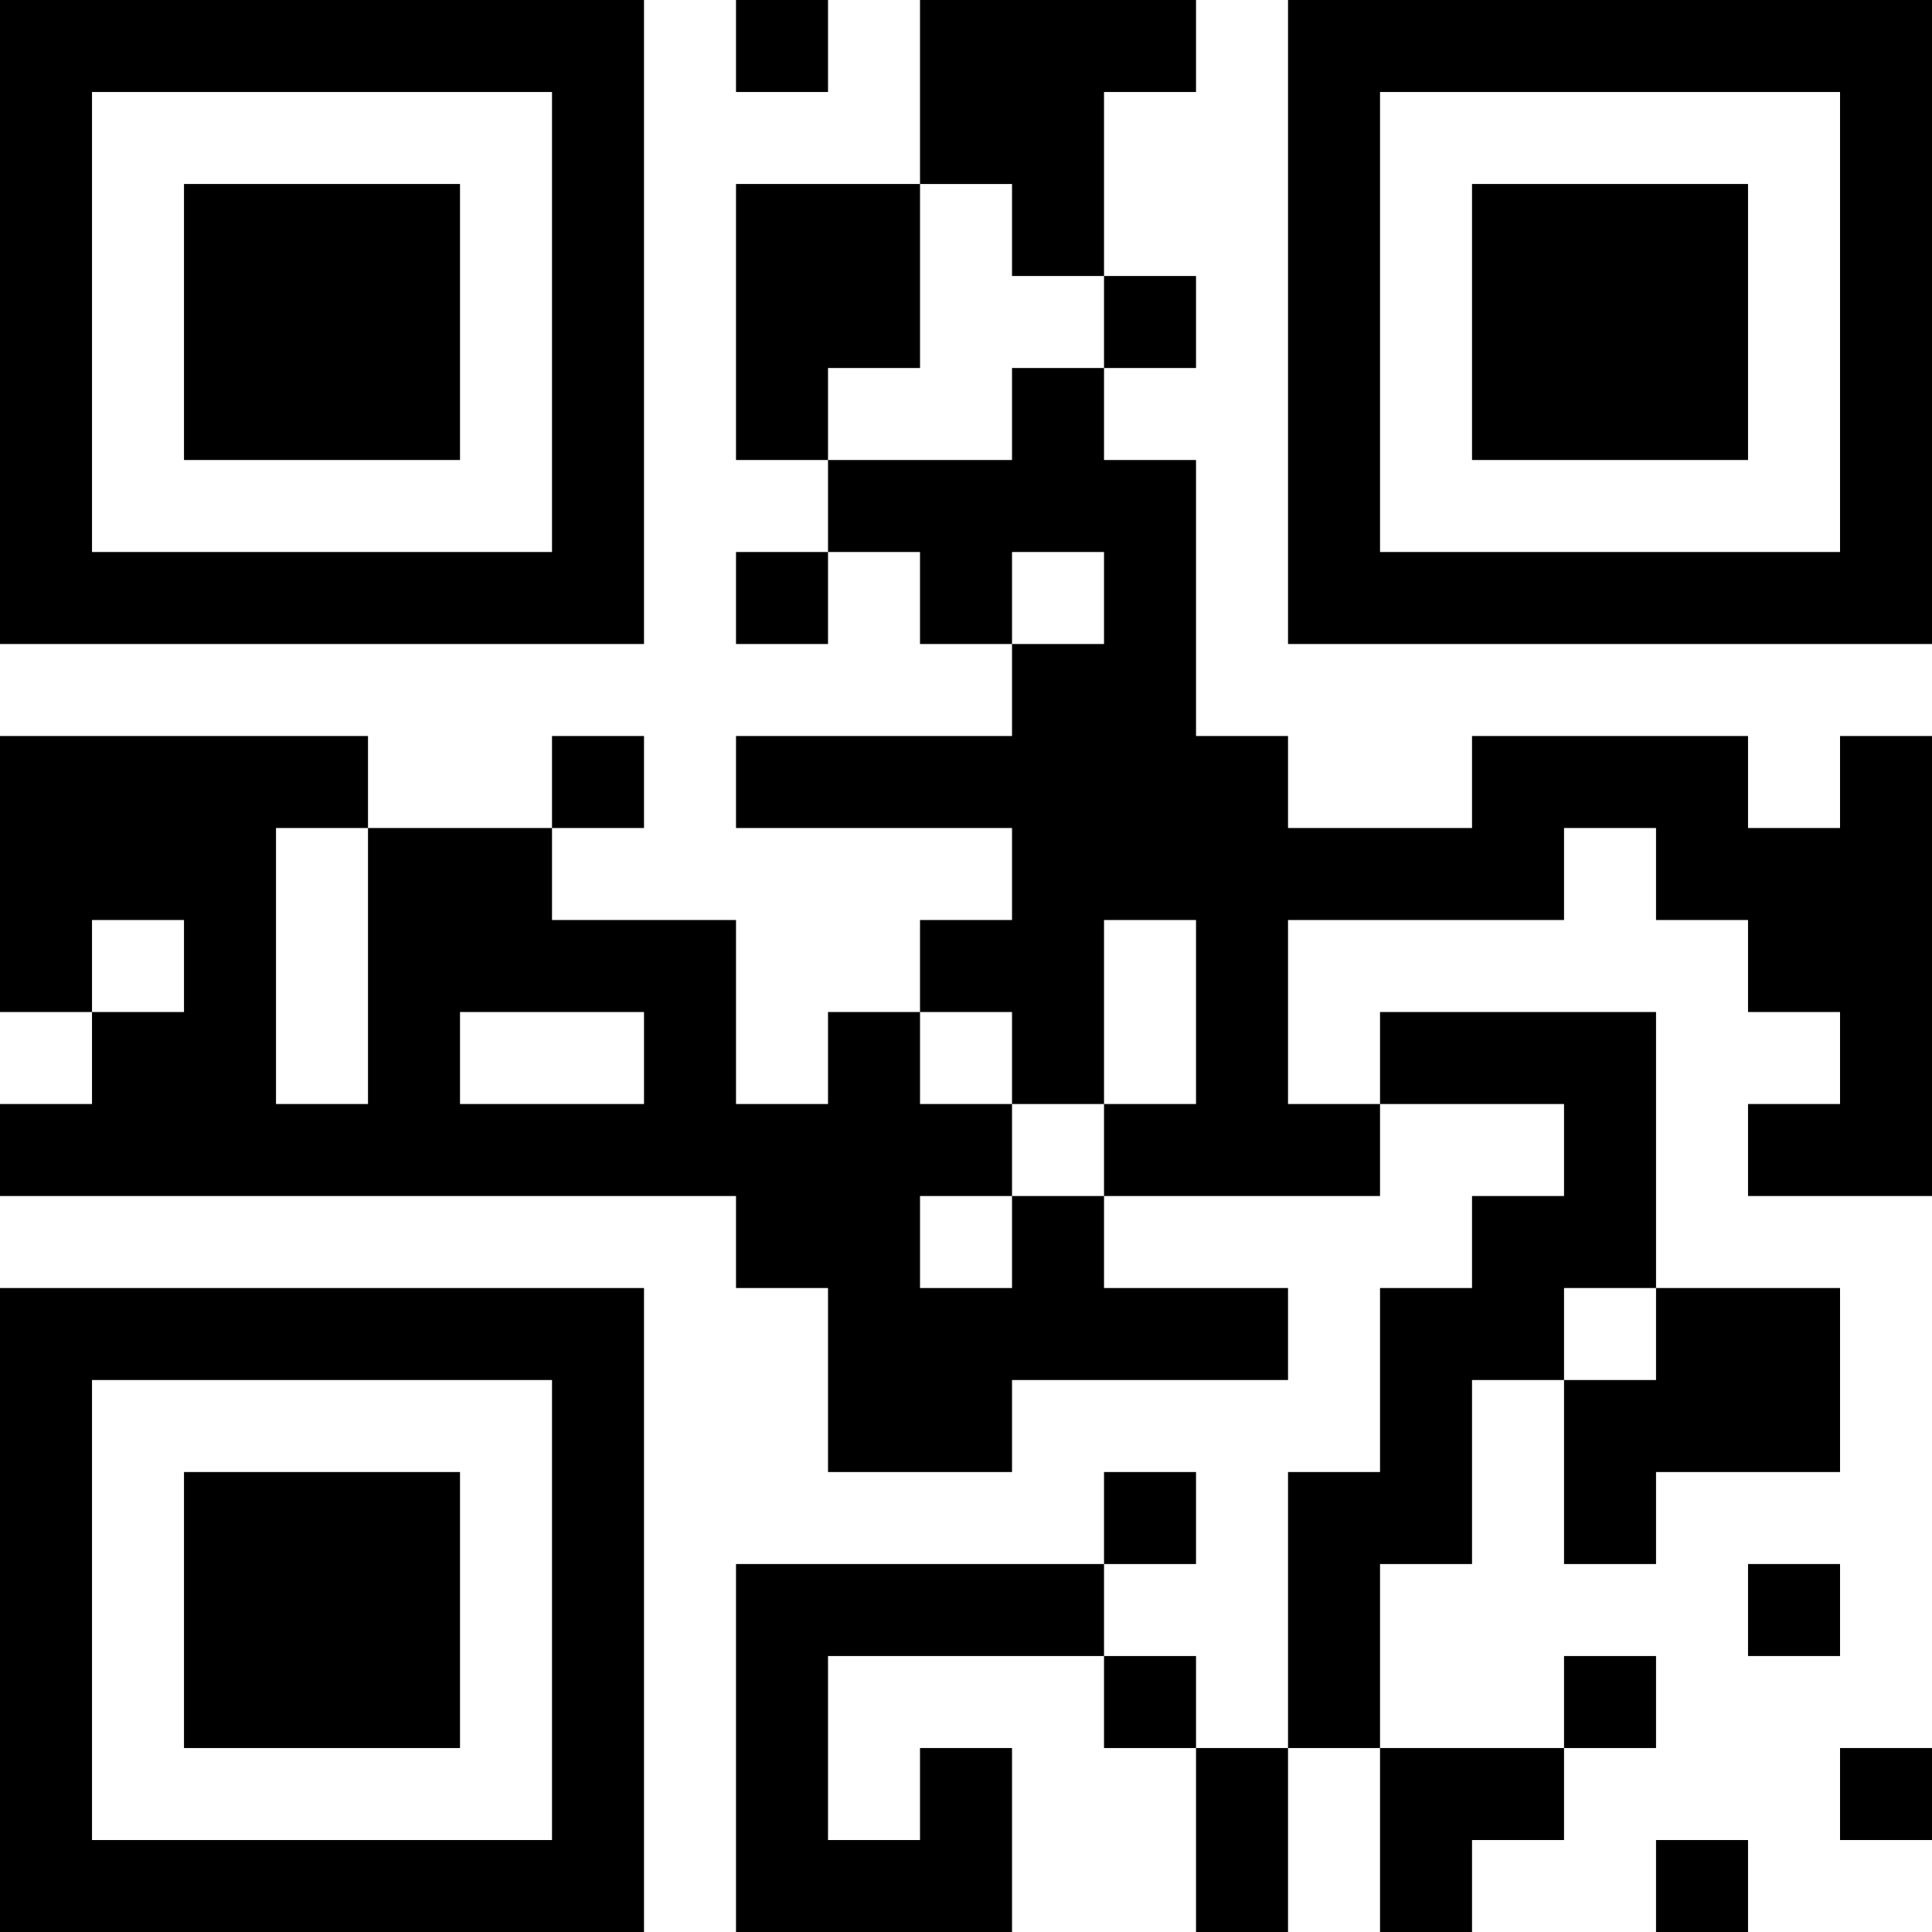
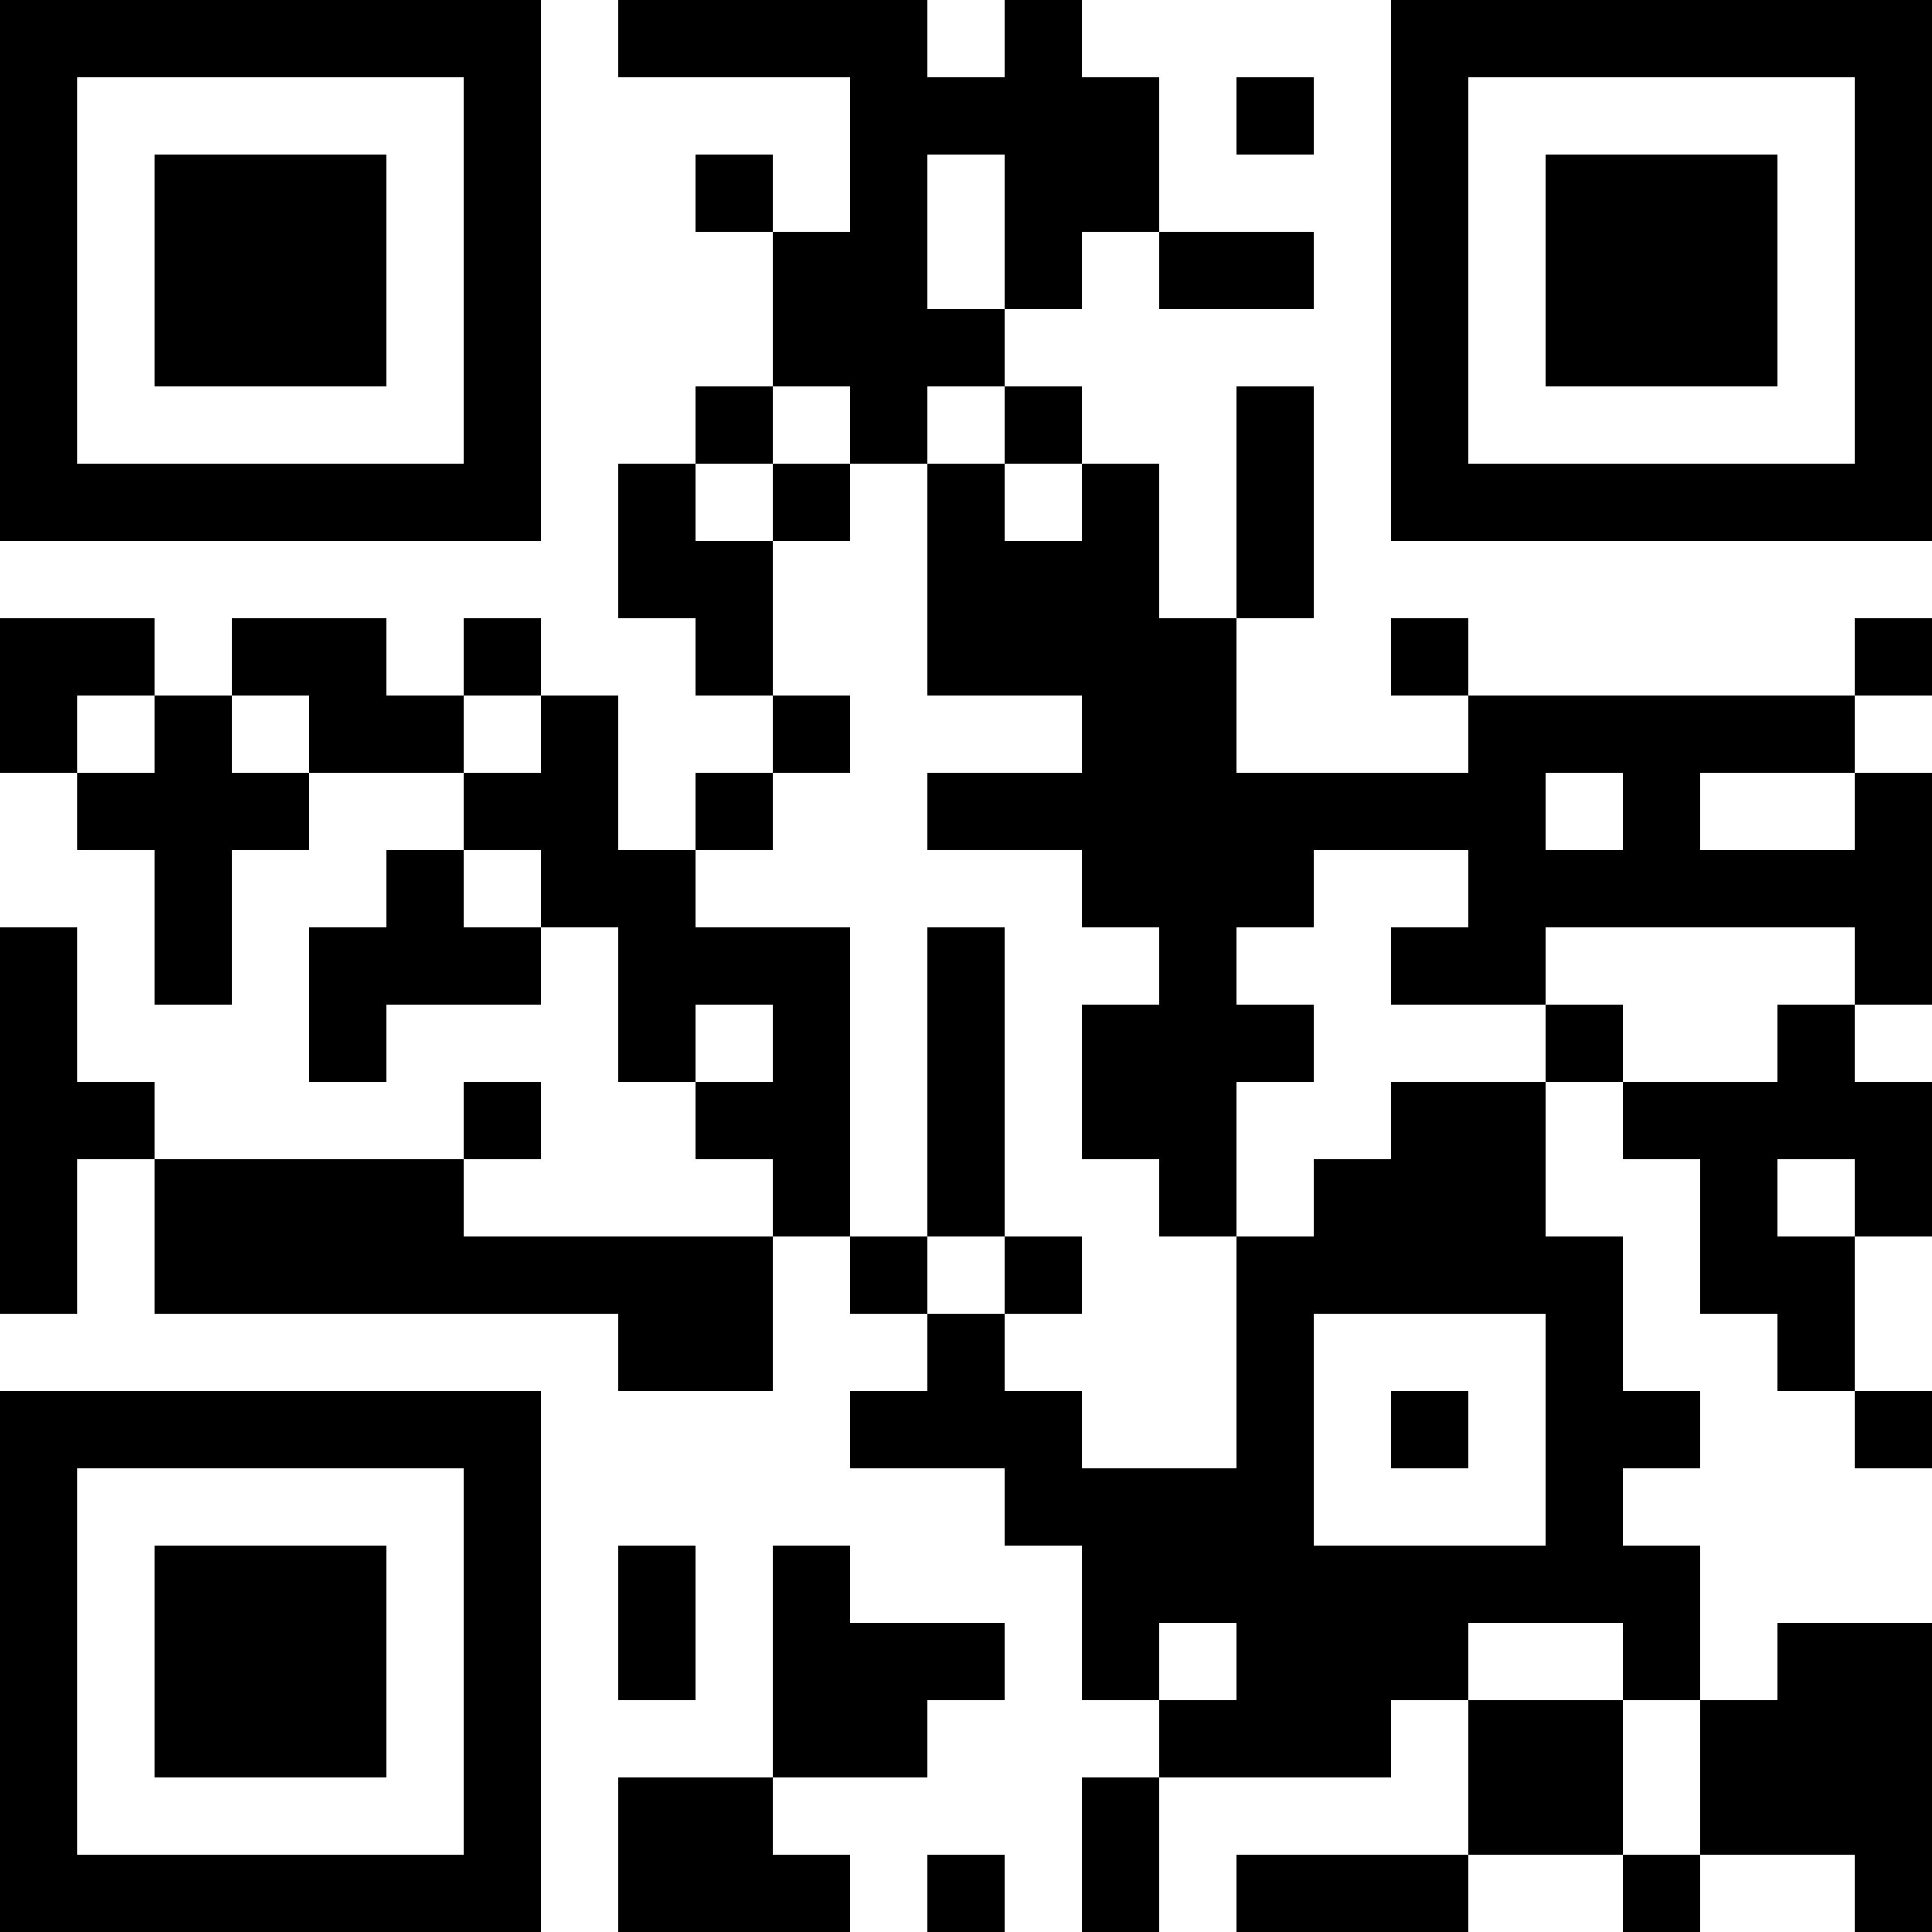
<svg xmlns="http://www.w3.org/2000/svg" version="1.1" width="100" height="100" viewBox="0 0 100 100">
  <rect x="0" y="0" width="100" height="100" fill="#ffffff" />
-   <g transform="scale(4.762)">
+   <g transform="scale(4)">
    <g transform="translate(0,0)">
-       <path fill-rule="evenodd" d="M8 0L8 1L9 1L9 0ZM10 0L10 2L8 2L8 5L9 5L9 6L8 6L8 7L9 7L9 6L10 6L10 7L11 7L11 8L8 8L8 9L11 9L11 10L10 10L10 11L9 11L9 12L8 12L8 10L6 10L6 9L7 9L7 8L6 8L6 9L4 9L4 8L0 8L0 11L1 11L1 12L0 12L0 13L8 13L8 14L9 14L9 16L11 16L11 15L14 15L14 14L12 14L12 13L15 13L15 12L17 12L17 13L16 13L16 14L15 14L15 16L14 16L14 19L13 19L13 18L12 18L12 17L13 17L13 16L12 16L12 17L8 17L8 21L11 21L11 19L10 19L10 20L9 20L9 18L12 18L12 19L13 19L13 21L14 21L14 19L15 19L15 21L16 21L16 20L17 20L17 19L18 19L18 18L17 18L17 19L15 19L15 17L16 17L16 15L17 15L17 17L18 17L18 16L20 16L20 14L18 14L18 11L15 11L15 12L14 12L14 10L17 10L17 9L18 9L18 10L19 10L19 11L20 11L20 12L19 12L19 13L21 13L21 8L20 8L20 9L19 9L19 8L16 8L16 9L14 9L14 8L13 8L13 5L12 5L12 4L13 4L13 3L12 3L12 1L13 1L13 0ZM10 2L10 4L9 4L9 5L11 5L11 4L12 4L12 3L11 3L11 2ZM11 6L11 7L12 7L12 6ZM3 9L3 12L4 12L4 9ZM1 10L1 11L2 11L2 10ZM12 10L12 12L11 12L11 11L10 11L10 12L11 12L11 13L10 13L10 14L11 14L11 13L12 13L12 12L13 12L13 10ZM5 11L5 12L7 12L7 11ZM17 14L17 15L18 15L18 14ZM19 17L19 18L20 18L20 17ZM20 19L20 20L21 20L21 19ZM18 20L18 21L19 21L19 20ZM0 0L0 7L7 7L7 0ZM1 1L1 6L6 6L6 1ZM2 2L2 5L5 5L5 2ZM14 0L14 7L21 7L21 0ZM15 1L15 6L20 6L20 1ZM16 2L16 5L19 5L19 2ZM0 14L0 21L7 21L7 14ZM1 15L1 20L6 20L6 15ZM2 16L2 19L5 19L5 16Z" fill="#000000" />
+       <path fill-rule="evenodd" d="M8 0L8 1L11 1L11 3L10 3L10 2L9 2L9 3L10 3L10 5L9 5L9 6L8 6L8 8L9 8L9 9L10 9L10 10L9 10L9 11L8 11L8 9L7 9L7 8L6 8L6 9L5 9L5 8L3 8L3 9L2 9L2 8L0 8L0 10L1 10L1 11L2 11L2 13L3 13L3 11L4 11L4 10L6 10L6 11L5 11L5 12L4 12L4 14L5 14L5 13L7 13L7 12L8 12L8 14L9 14L9 15L10 15L10 16L6 16L6 15L7 15L7 14L6 14L6 15L2 15L2 14L1 14L1 12L0 12L0 17L1 17L1 15L2 15L2 17L8 17L8 18L10 18L10 16L11 16L11 17L12 17L12 18L11 18L11 19L13 19L13 20L14 20L14 22L15 22L15 23L14 23L14 25L15 25L15 23L18 23L18 22L19 22L19 24L16 24L16 25L19 25L19 24L21 24L21 25L22 25L22 24L24 24L24 25L25 25L25 21L23 21L23 22L22 22L22 20L21 20L21 19L22 19L22 18L21 18L21 16L20 16L20 14L21 14L21 15L22 15L22 17L23 17L23 18L24 18L24 19L25 19L25 18L24 18L24 16L25 16L25 14L24 14L24 13L25 13L25 10L24 10L24 9L25 9L25 8L24 8L24 9L19 9L19 8L18 8L18 9L19 9L19 10L16 10L16 8L17 8L17 5L16 5L16 8L15 8L15 6L14 6L14 5L13 5L13 4L14 4L14 3L15 3L15 4L17 4L17 3L15 3L15 1L14 1L14 0L13 0L13 1L12 1L12 0ZM16 1L16 2L17 2L17 1ZM12 2L12 4L13 4L13 2ZM10 5L10 6L9 6L9 7L10 7L10 9L11 9L11 10L10 10L10 11L9 11L9 12L11 12L11 16L12 16L12 17L13 17L13 18L14 18L14 19L16 19L16 16L17 16L17 15L18 15L18 14L20 14L20 13L21 13L21 14L23 14L23 13L24 13L24 12L20 12L20 13L18 13L18 12L19 12L19 11L17 11L17 12L16 12L16 13L17 13L17 14L16 14L16 16L15 16L15 15L14 15L14 13L15 13L15 12L14 12L14 11L12 11L12 10L14 10L14 9L12 9L12 6L13 6L13 7L14 7L14 6L13 6L13 5L12 5L12 6L11 6L11 5ZM10 6L10 7L11 7L11 6ZM1 9L1 10L2 10L2 9ZM3 9L3 10L4 10L4 9ZM6 9L6 10L7 10L7 9ZM20 10L20 11L21 11L21 10ZM22 10L22 11L24 11L24 10ZM6 11L6 12L7 12L7 11ZM12 12L12 16L13 16L13 17L14 17L14 16L13 16L13 12ZM9 13L9 14L10 14L10 13ZM23 15L23 16L24 16L24 15ZM17 17L17 20L20 20L20 17ZM18 18L18 19L19 19L19 18ZM8 20L8 22L9 22L9 20ZM10 20L10 23L8 23L8 25L11 25L11 24L10 24L10 23L12 23L12 22L13 22L13 21L11 21L11 20ZM15 21L15 22L16 22L16 21ZM19 21L19 22L21 22L21 24L22 24L22 22L21 22L21 21ZM12 24L12 25L13 25L13 24ZM0 0L0 7L7 7L7 0ZM1 1L1 6L6 6L6 1ZM2 2L2 5L5 5L5 2ZM18 0L18 7L25 7L25 0ZM19 1L19 6L24 6L24 1ZM20 2L20 5L23 5L23 2ZM0 18L0 25L7 25L7 18ZM1 19L1 24L6 24L6 19ZM2 20L2 23L5 23L5 20Z" fill="#000000" />
    </g>
  </g>
</svg>
